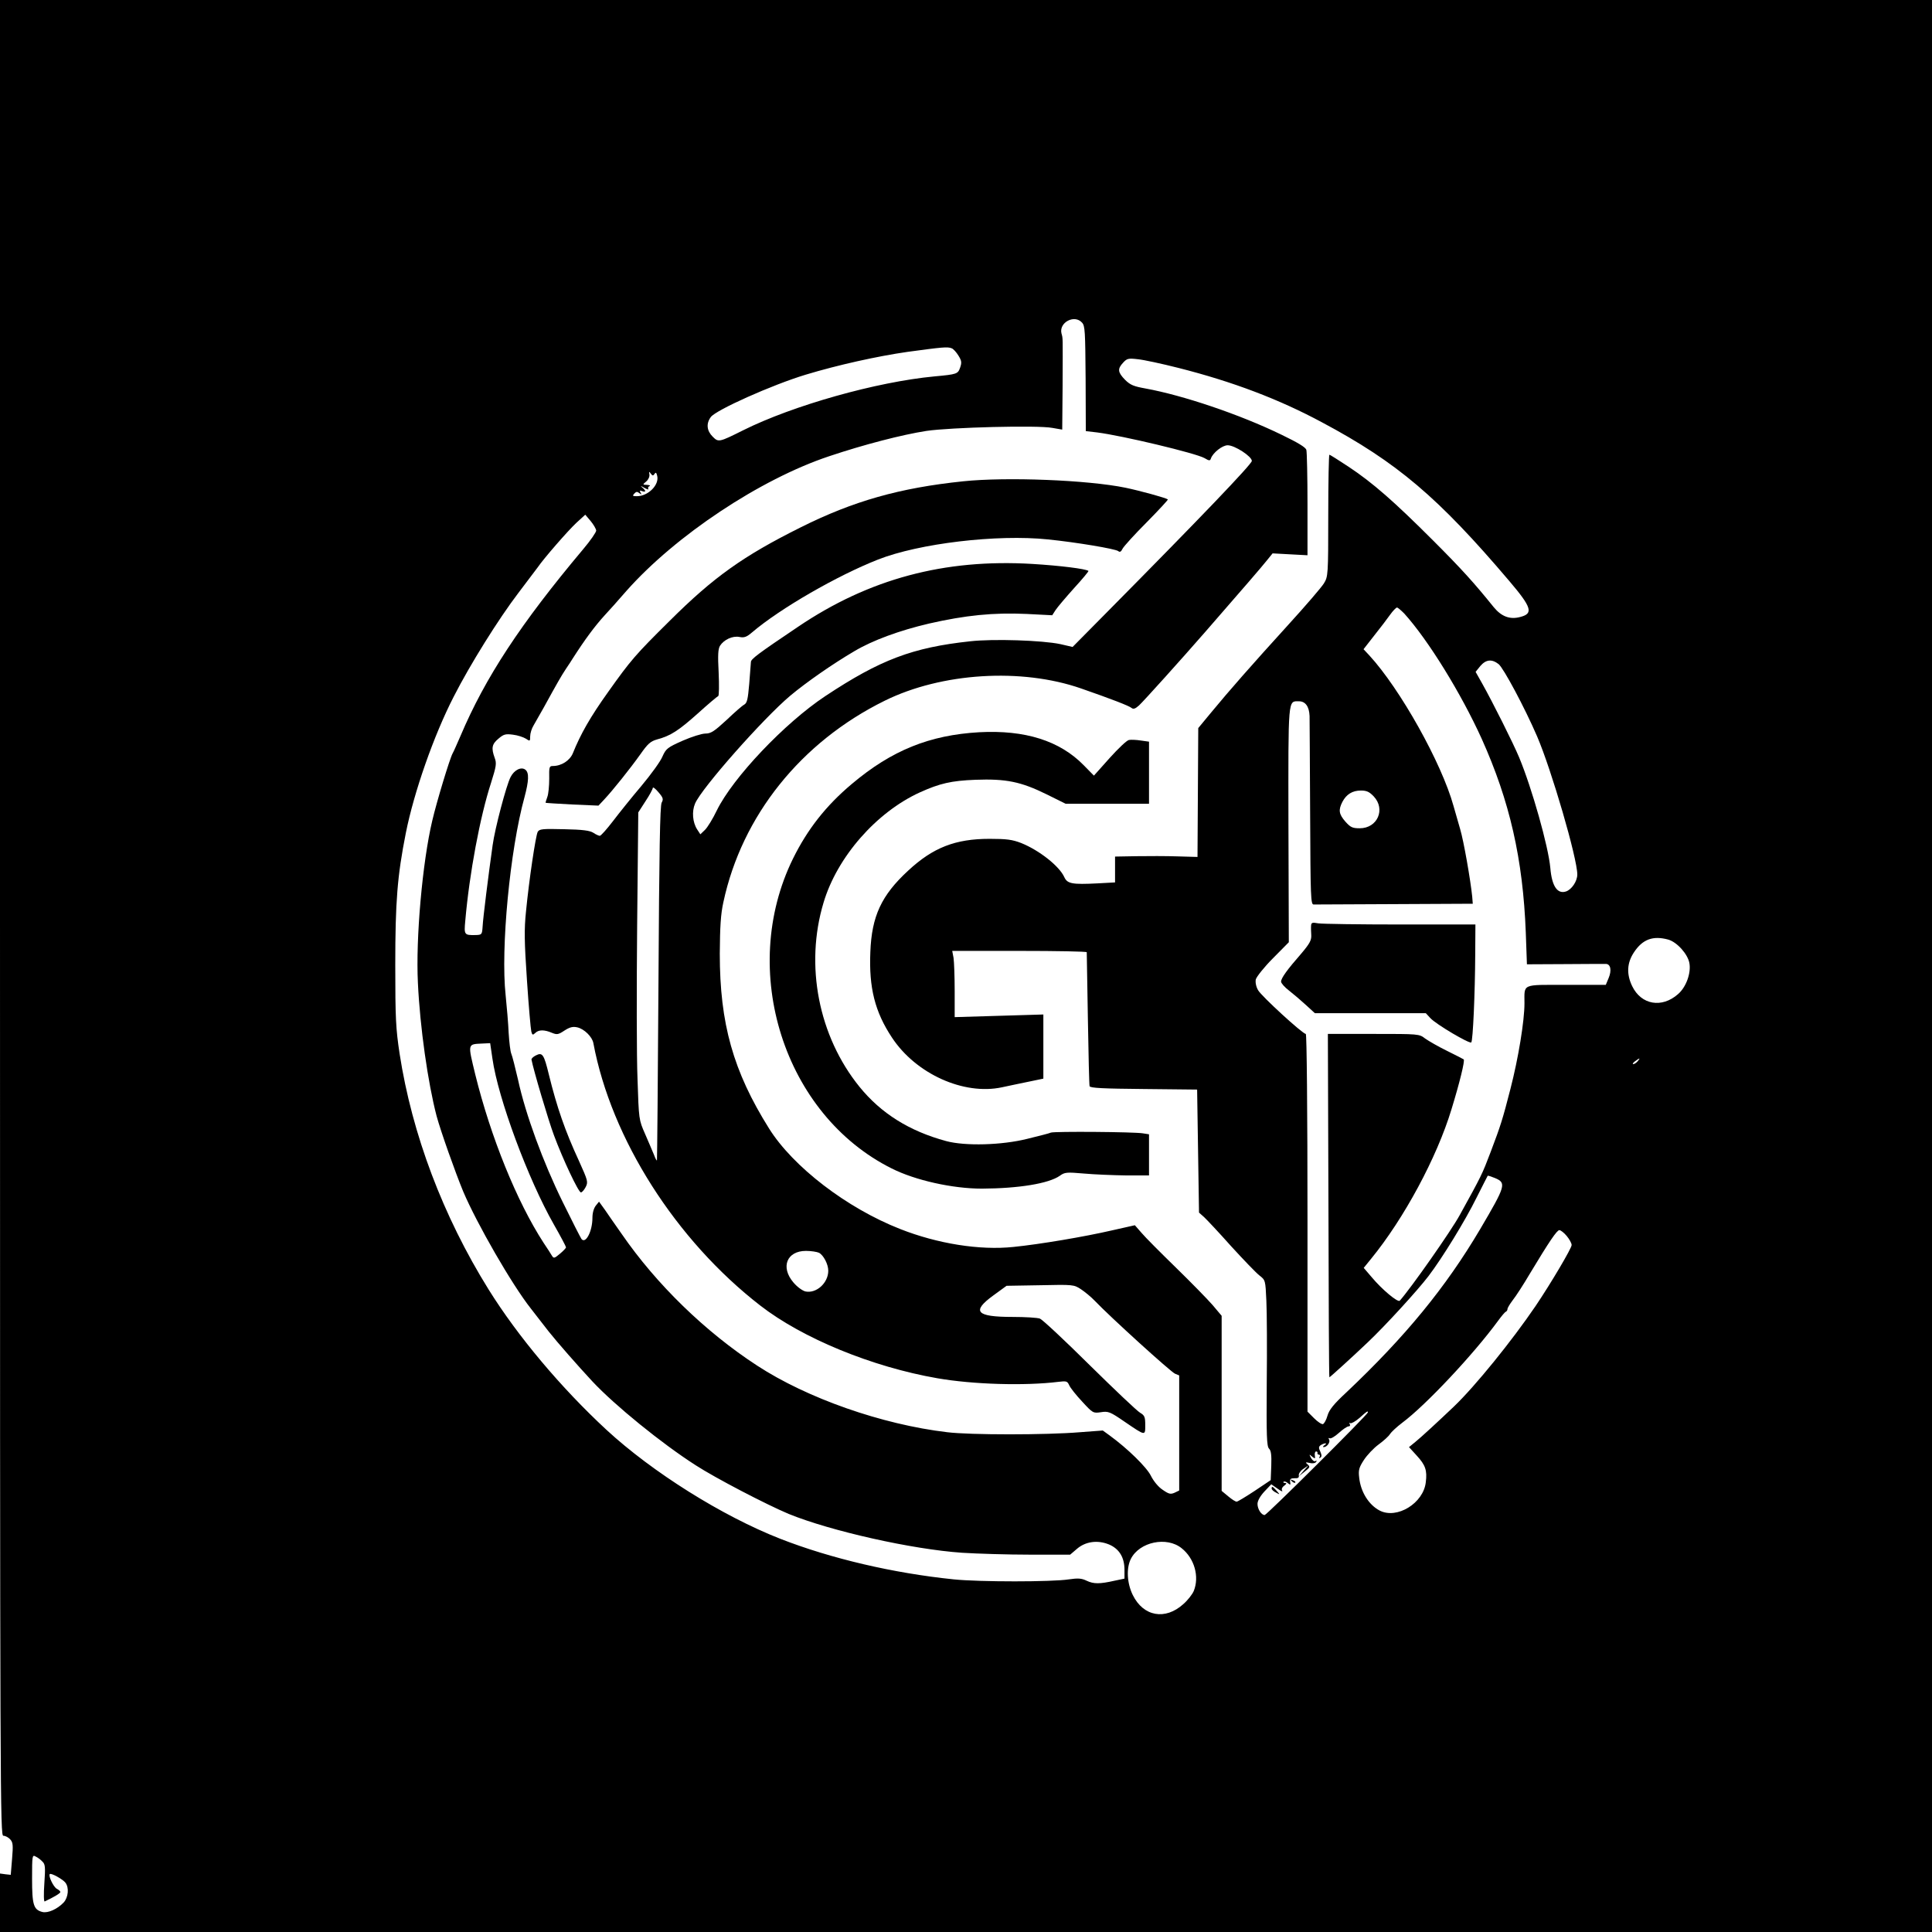
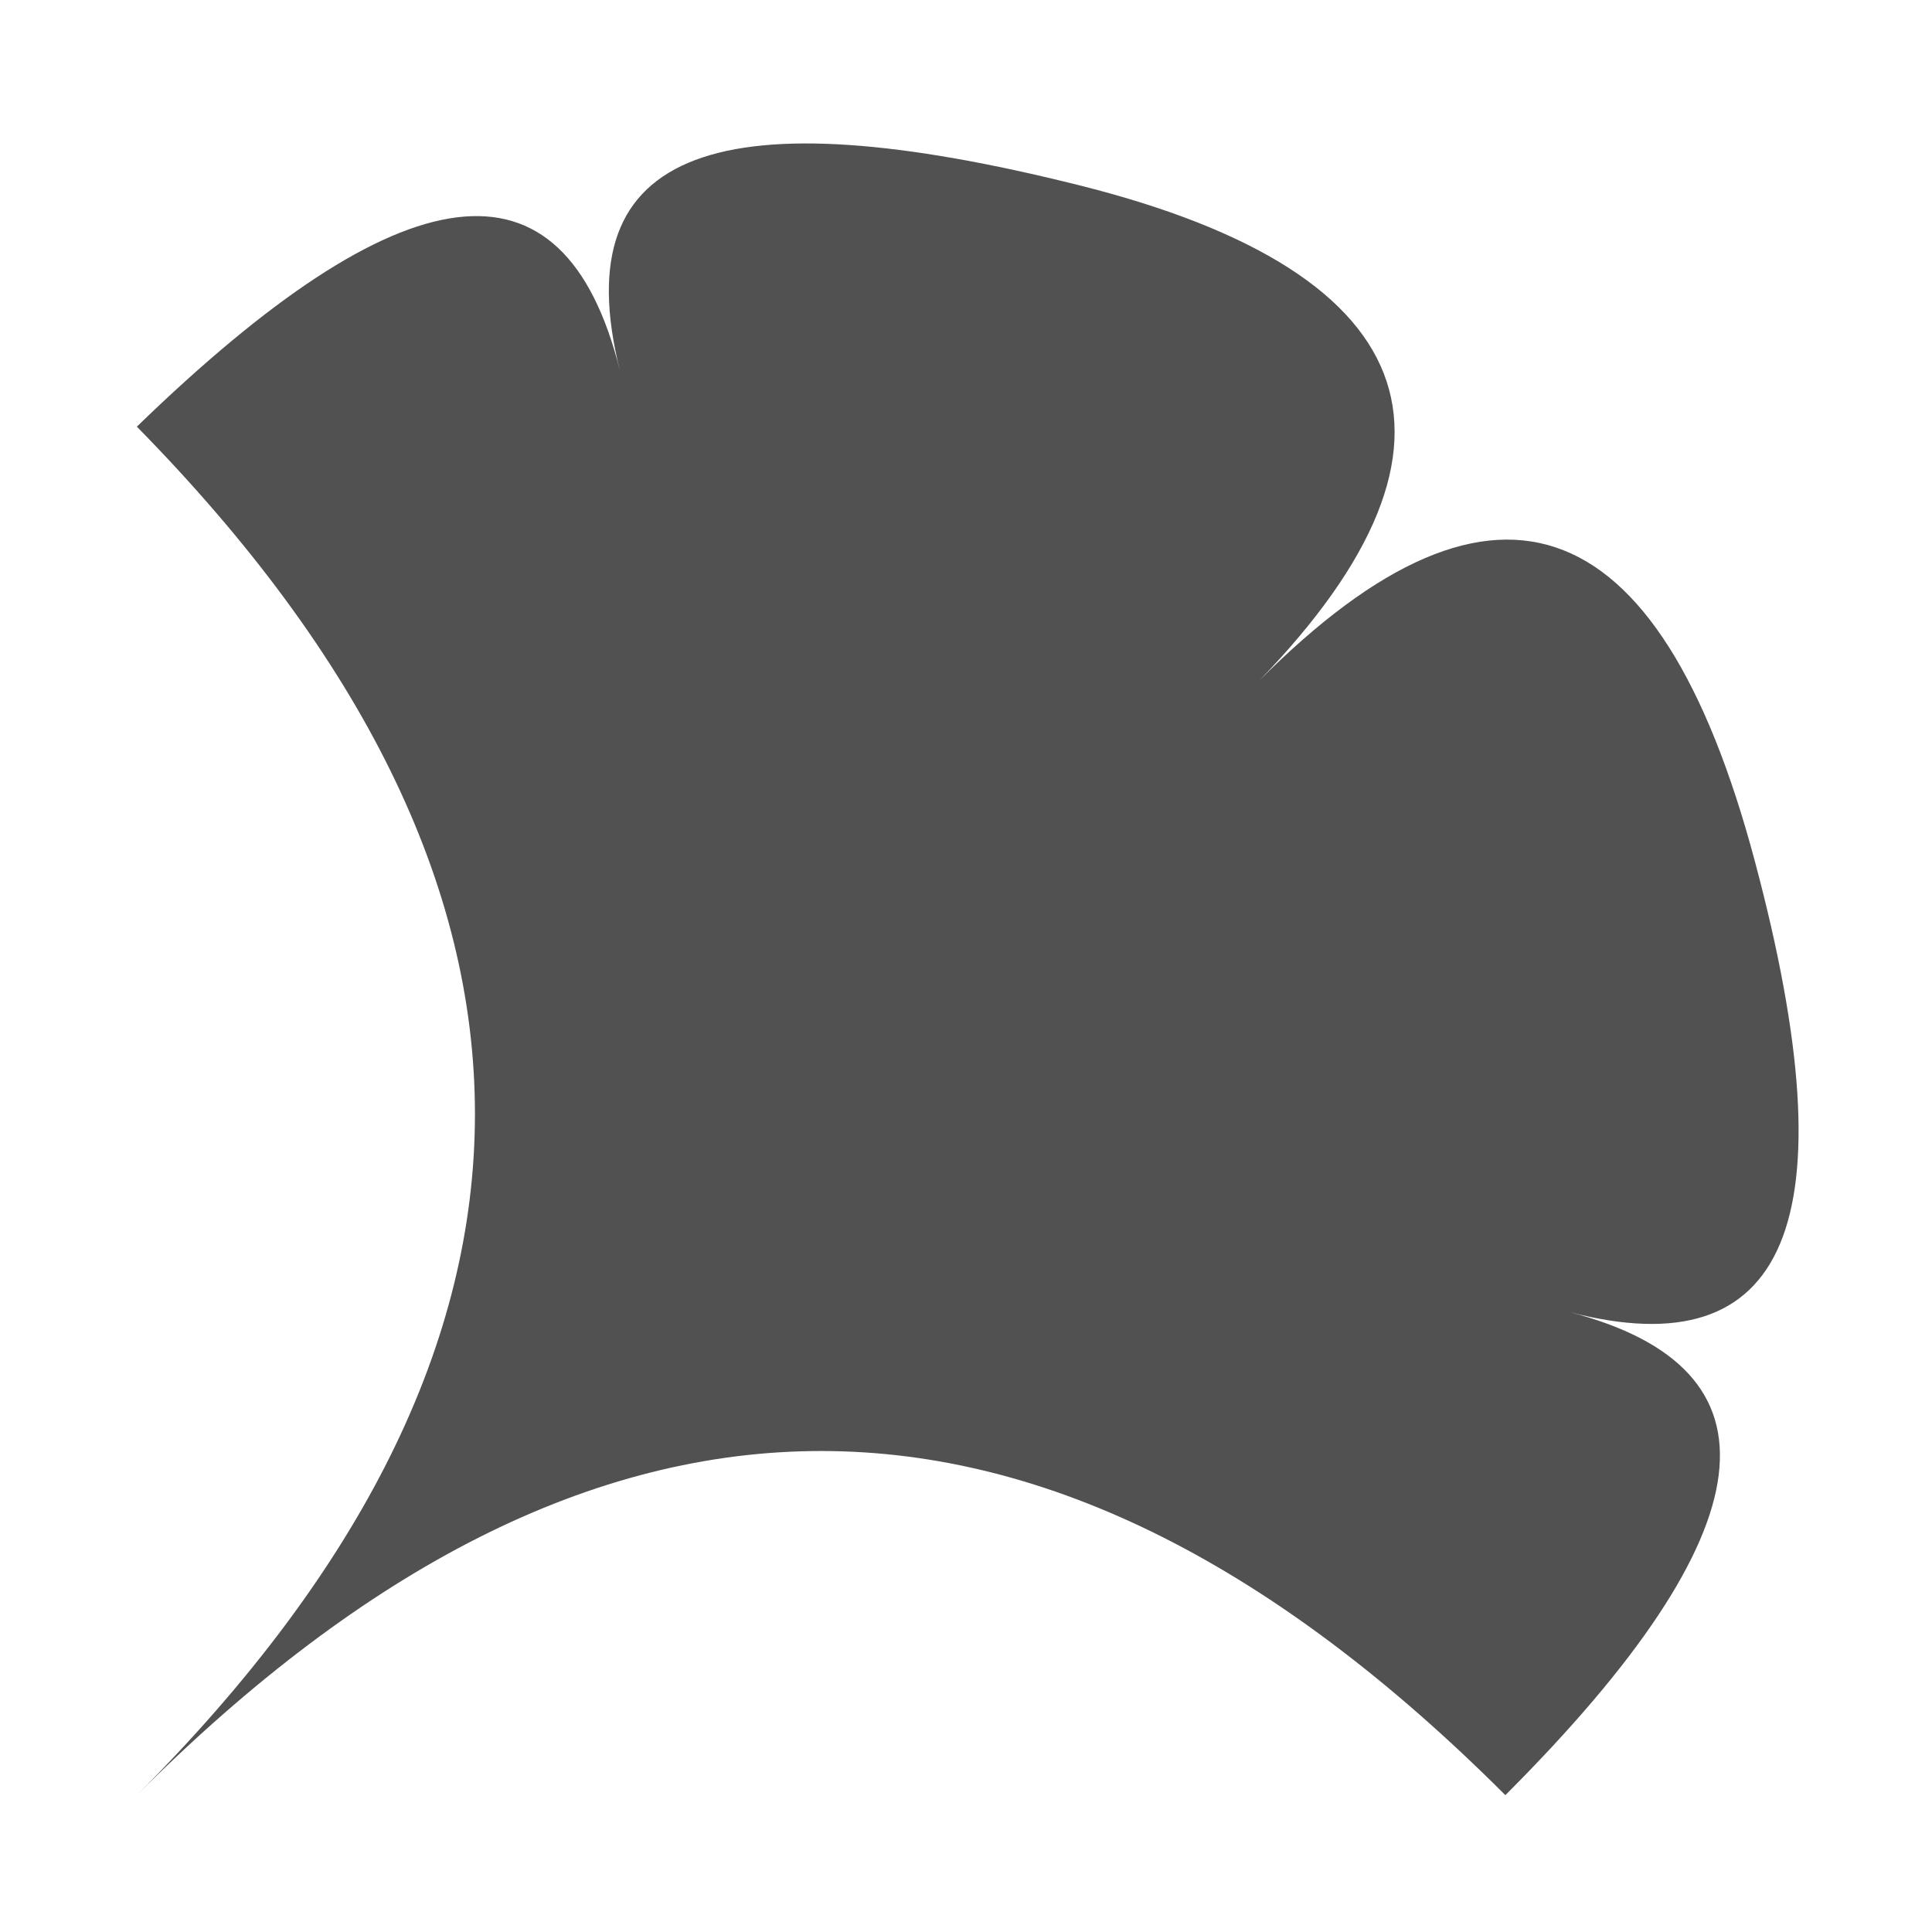
- <svg xmlns="http://www.w3.org/2000/svg" version="1.0" width="1024pt" height="1024pt" viewBox="0 0 1024 1024" preserveAspectRatio="xMidYMid meet">
-   <g transform="translate(0,1024) scale(0.1,-0.1)" fill="#000000" stroke="none">
-     <path d="M0 5375 c0 -4722 1 -4865 18 -4865 11 0 27 -9 36 -19 15 -16 16 -31 10 -103 l-7 -85 -28 3 -29 4 0 -155 0 -155 5120 0 5120 0 0 5120 0 5120 -5120 0 -5120 0 0 -4865z m5735 3155 c16 -17 17 -46 19 -297 l1 -278 60 -7 c134 -17 523 -110 569 -136 25 -15 30 -15 34 -2 11 31 61 70 89 70 37 0 128 -59 128 -83 0 -17 -275 -304 -770 -804 l-180 -182 -65 15 c-94 20 -355 29 -478 15 -306 -33 -477 -98 -767 -290 -216 -143 -491 -433 -576 -607 -21 -44 -50 -91 -63 -103 l-24 -23 -17 26 c-24 37 -29 95 -11 137 34 81 362 452 505 572 85 71 224 168 340 236 96 57 237 109 395 146 193 44 341 59 517 51 l136 -7 18 28 c10 15 54 67 98 116 44 48 78 89 76 91 -14 11 -149 28 -297 37 -466 28 -866 -79 -1242 -333 -214 -144 -250 -171 -250 -187 -1 -9 -5 -61 -9 -116 -7 -81 -11 -101 -27 -110 -10 -5 -52 -42 -94 -82 -64 -59 -82 -71 -111 -71 -19 0 -73 -17 -121 -38 -81 -36 -88 -42 -107 -84 -10 -25 -60 -94 -111 -155 -51 -60 -119 -145 -151 -187 -33 -43 -64 -78 -70 -78 -5 0 -21 7 -34 16 -19 12 -56 17 -155 19 -116 3 -131 1 -140 -14 -11 -21 -46 -256 -62 -421 -10 -96 -9 -160 5 -366 9 -137 20 -259 23 -271 5 -20 8 -20 21 -8 18 18 48 18 88 1 27 -11 34 -10 67 12 28 18 44 22 67 17 37 -8 80 -50 86 -84 95 -507 437 -1044 885 -1391 223 -173 592 -325 938 -385 189 -33 465 -41 642 -19 42 5 47 4 57 -18 6 -14 37 -53 69 -87 56 -61 58 -62 99 -56 39 6 48 3 125 -50 113 -77 110 -76 110 -18 0 42 -3 51 -27 65 -16 9 -136 123 -268 253 -132 131 -250 241 -263 246 -13 5 -78 9 -145 9 -194 0 -219 29 -102 114 l70 51 178 3 c176 4 179 3 216 -21 21 -14 54 -41 72 -60 85 -89 406 -380 427 -388 l22 -9 0 -305 0 -305 -25 -12 c-21 -9 -30 -7 -63 16 -23 15 -48 46 -62 74 -22 45 -123 144 -219 214 l-36 26 -120 -9 c-179 -15 -584 -15 -705 0 -346 41 -742 180 -1007 353 -275 179 -534 431 -718 698 -33 47 -73 104 -89 128 l-31 43 -17 -21 c-11 -14 -18 -39 -18 -65 0 -71 -36 -140 -58 -112 -5 7 -50 95 -100 197 -103 209 -197 465 -236 646 -15 65 -31 128 -36 139 -5 11 -11 61 -14 110 -2 50 -10 140 -16 200 -27 246 23 772 100 1050 23 86 25 129 5 145 -22 18 -60 -1 -79 -39 -22 -42 -83 -272 -95 -361 -22 -156 -51 -387 -53 -430 -3 -44 -4 -45 -38 -46 -59 -1 -61 1 -54 75 22 252 78 552 137 733 27 86 30 102 19 131 -19 52 -15 73 20 102 28 24 38 26 77 21 25 -3 55 -13 68 -21 22 -15 23 -14 23 12 0 16 8 42 18 58 10 17 34 59 54 95 72 131 92 166 117 204 14 21 31 46 36 55 66 103 118 173 171 231 18 19 70 77 115 129 260 293 708 591 1074 713 185 62 386 114 515 134 128 19 592 31 668 16 l52 -9 2 231 c1 272 2 249 -6 279 -14 58 69 102 109 57z m-691 -136 c9 -3 25 -21 36 -39 17 -27 18 -37 9 -63 -12 -34 -16 -36 -136 -47 -308 -29 -750 -154 -1013 -285 -130 -65 -132 -65 -163 -34 -31 31 -35 69 -10 103 25 37 325 171 503 225 172 52 380 98 540 121 185 25 212 28 234 19z m1202 -104 c288 -73 533 -166 760 -288 398 -212 617 -398 994 -842 119 -140 128 -172 58 -190 -55 -15 -100 2 -141 52 -105 130 -169 201 -322 354 -206 206 -319 305 -447 390 -53 35 -99 64 -102 64 -3 0 -6 -145 -6 -322 0 -317 -1 -324 -23 -360 -12 -20 -98 -120 -192 -223 -190 -209 -308 -343 -407 -463 l-67 -81 -2 -342 -2 -341 -106 3 c-58 2 -157 2 -218 1 l-113 -2 0 -69 0 -68 -92 -5 c-136 -7 -161 -2 -177 33 -26 58 -132 142 -229 181 -47 18 -77 22 -167 22 -181 0 -300 -46 -432 -169 -141 -130 -193 -241 -200 -431 -8 -189 24 -317 115 -454 127 -192 380 -306 582 -263 36 8 100 21 143 30 l77 16 0 170 0 170 -235 -7 -235 -7 0 138 c0 76 -3 155 -6 176 l-7 37 357 0 c196 0 356 -3 356 -7 0 -5 3 -163 6 -353 3 -190 7 -351 9 -357 3 -10 74 -13 287 -15 l283 -3 5 -326 5 -326 27 -24 c14 -13 79 -82 143 -154 65 -71 132 -141 150 -155 32 -25 32 -25 37 -135 3 -60 4 -258 2 -439 -2 -279 0 -331 12 -344 11 -10 14 -34 12 -91 l-3 -76 -85 -57 c-47 -31 -90 -57 -95 -57 -6 -1 -26 12 -45 28 l-35 29 0 464 0 464 -48 57 c-27 31 -115 121 -195 199 -81 79 -163 161 -182 184 l-35 40 -120 -27 c-147 -34 -384 -74 -523 -88 -179 -19 -403 17 -601 95 -283 111 -568 330 -695 533 -190 303 -261 556 -261 926 1 144 5 210 19 273 98 458 411 849 855 1068 302 149 725 175 1041 65 161 -56 254 -92 267 -103 10 -8 20 -5 40 13 24 22 224 244 353 392 196 225 299 344 325 377 l30 37 92 -5 93 -5 0 269 c0 148 -3 278 -6 289 -3 14 -45 39 -132 81 -222 108 -523 209 -721 245 -61 11 -80 18 -108 46 -39 40 -41 58 -10 91 20 22 28 24 78 18 31 -3 128 -24 215 -46z m-2777 -562 c6 10 10 8 14 -9 13 -48 -47 -109 -108 -109 -22 0 -24 2 -13 14 10 11 16 11 27 2 12 -9 13 -8 6 3 -6 11 -4 13 8 8 22 -8 22 2 0 20 -11 9 -6 8 11 -2 16 -9 26 -12 22 -7 -3 6 0 13 6 15 7 3 2 6 -12 7 -25 1 -25 1 -5 18 11 9 19 26 17 37 -3 17 -1 17 7 5 9 -12 13 -13 20 -2z m-309 -300 c0 -9 -31 -54 -70 -100 -331 -394 -518 -679 -649 -988 -18 -41 -36 -83 -42 -93 -15 -27 -85 -258 -108 -357 -52 -219 -88 -624 -76 -860 11 -235 53 -529 99 -705 22 -81 98 -296 141 -400 72 -170 259 -495 359 -621 25 -33 68 -87 94 -121 46 -58 153 -180 232 -265 119 -127 366 -328 547 -444 105 -68 374 -208 493 -258 223 -91 655 -188 920 -206 80 -5 241 -10 359 -10 l213 0 34 29 c46 41 111 50 172 25 54 -23 82 -68 82 -135 l0 -46 -52 -11 c-80 -18 -111 -18 -149 0 -27 13 -46 14 -94 7 -89 -14 -473 -14 -610 0 -321 33 -650 110 -919 215 -309 121 -678 353 -921 577 -243 225 -471 497 -625 744 -242 389 -406 823 -472 1250 -20 133 -23 186 -23 470 0 336 11 473 56 700 43 216 148 517 254 723 86 169 237 411 343 550 48 63 94 124 102 135 32 47 160 194 205 236 l47 43 28 -33 c16 -19 29 -42 30 -51z m4283 -440 c128 -142 301 -423 410 -663 149 -331 219 -638 234 -1028 l6 -168 201 1 c111 1 209 1 218 1 25 -1 31 -35 14 -75 l-15 -36 -209 0 c-240 0 -222 8 -222 -98 0 -94 -33 -293 -74 -452 -42 -164 -52 -195 -105 -335 -46 -121 -48 -125 -164 -335 -45 -83 -259 -388 -318 -454 -10 -11 -95 60 -149 125 l-42 49 39 48 c174 213 348 535 426 792 43 140 72 258 65 265 -1 1 -41 22 -88 45 -47 23 -99 53 -117 66 -31 24 -34 24 -273 24 l-242 0 3 -910 c1 -500 3 -910 5 -910 3 0 120 106 203 185 94 89 264 275 322 351 74 97 196 296 255 416 31 62 58 114 59 116 2 2 19 -4 39 -12 61 -26 57 -40 -79 -271 -182 -308 -396 -569 -708 -864 -68 -63 -92 -93 -101 -124 -6 -22 -17 -42 -24 -45 -7 -2 -28 12 -47 31 l-35 35 0 1001 c0 604 -4 1001 -9 1001 -17 0 -236 201 -253 232 -11 19 -15 42 -12 57 4 14 44 65 91 112 l84 85 -2 623 c-1 681 -3 654 56 654 34 0 54 -28 56 -78 0 -22 2 -256 3 -520 2 -443 3 -480 19 -479 9 0 203 1 430 2 l413 2 -3 38 c-9 88 -45 295 -64 358 -11 38 -27 93 -35 122 -63 228 -283 621 -447 799 l-30 32 57 73 c32 40 70 90 84 110 15 21 31 37 36 38 5 0 22 -15 39 -32z m500 -268 c26 -21 138 -230 204 -383 76 -177 213 -646 213 -732 0 -36 -30 -80 -60 -90 -46 -15 -75 29 -83 125 -10 113 -98 424 -165 585 -32 77 -141 294 -196 392 l-35 62 25 31 c30 35 61 38 97 10z m-4436 -734 c-9 -16 -13 -255 -17 -956 -3 -514 -7 -937 -8 -940 -2 -3 -9 11 -16 30 -8 19 -29 69 -47 110 -33 75 -33 76 -40 290 -5 118 -5 485 -2 814 l6 600 38 59 c22 33 39 65 39 71 1 6 14 -4 30 -23 25 -29 27 -37 17 -55z m3774 33 c64 -68 20 -169 -74 -169 -39 0 -49 5 -76 35 -35 40 -38 62 -16 105 21 40 53 60 98 60 31 0 45 -7 68 -31z m1561 -759 c46 -13 103 -76 112 -124 10 -53 -17 -128 -60 -165 -86 -76 -195 -57 -243 42 -31 64 -28 123 9 179 46 70 101 90 182 68z m-6232 -631 c30 -211 189 -639 325 -878 36 -63 65 -118 65 -122 0 -4 -14 -19 -32 -34 -30 -25 -33 -26 -43 -10 -5 9 -25 40 -44 68 -142 219 -280 560 -362 892 -40 166 -42 160 37 164 l42 2 12 -82z m6070 -14 c-7 -8 -17 -15 -23 -15 -6 0 -2 7 9 15 25 19 30 19 14 0z m-376 -926 c14 -17 26 -38 26 -48 0 -17 -110 -203 -191 -323 -125 -184 -320 -425 -433 -533 -82 -78 -176 -165 -205 -188 l-33 -27 41 -45 c46 -50 56 -78 48 -141 -12 -111 -153 -198 -245 -150 -57 30 -100 98 -108 174 -5 40 -1 54 25 94 17 26 52 63 78 82 26 19 54 44 60 55 7 11 36 38 65 60 125 93 378 363 507 539 19 26 38 49 43 50 4 2 8 8 8 14 0 6 13 27 28 47 16 20 57 83 91 141 103 171 143 230 156 230 7 0 25 -14 39 -31z m-3963 -89 c24 -13 49 -61 49 -95 0 -65 -63 -122 -121 -110 -16 4 -44 24 -64 48 -69 81 -35 167 67 167 27 0 58 -5 69 -10z m2909 -846 c0 -11 -536 -544 -547 -544 -18 0 -38 32 -38 59 0 16 14 41 36 65 l37 39 33 -23 c18 -13 29 -18 25 -11 -5 7 -1 18 10 26 14 11 15 14 5 15 -8 0 -11 3 -8 6 4 4 14 1 23 -7 14 -11 15 -10 12 7 -2 15 3 19 23 19 19 -1 25 3 23 15 -2 8 8 24 23 34 l28 19 -25 -28 -25 -29 31 25 c27 21 29 25 15 37 -14 12 -12 13 11 8 15 -4 30 -1 34 6 4 7 3 8 -4 4 -6 -4 -16 4 -23 16 -11 21 -11 22 5 8 16 -13 18 -12 15 5 -2 11 1 21 6 22 6 0 9 -3 8 -8 -2 -5 2 -9 8 -9 5 0 7 -5 3 -12 -4 -7 -3 -8 4 -4 8 5 8 13 0 32 -10 20 -9 27 3 35 8 5 19 9 24 9 6 0 3 -5 -5 -10 -8 -5 -10 -10 -4 -10 18 0 37 28 28 41 -4 7 -3 9 3 6 6 -4 28 9 49 28 21 19 44 35 52 35 7 0 10 5 6 12 -4 6 -3 8 3 5 5 -3 27 9 49 28 41 37 44 38 44 29z m-987 -720 c68 -54 95 -151 64 -227 -8 -18 -32 -49 -55 -69 -96 -87 -212 -66 -268 48 -31 63 -35 143 -10 192 46 90 190 120 269 56z m-6038 -1661 c15 -14 16 -30 10 -116 -4 -55 -3 -98 2 -95 47 22 83 43 83 50 0 4 -9 12 -19 17 -18 10 -46 69 -37 78 7 7 70 -28 83 -46 20 -26 15 -77 -9 -104 -34 -36 -84 -58 -113 -51 -47 12 -55 37 -55 177 0 123 1 127 19 117 11 -5 27 -17 36 -27z" />
-     <path d="M5105 7689 c-337 -35 -583 -105 -861 -244 -305 -152 -462 -264 -694 -495 -183 -181 -207 -209 -327 -378 -95 -133 -146 -223 -187 -325 -16 -38 -60 -67 -106 -67 -19 0 -20 -6 -19 -67 0 -38 -4 -81 -10 -97 -6 -16 -10 -30 -9 -31 2 -1 65 -5 142 -9 l138 -6 30 32 c45 48 138 164 192 240 40 57 54 69 89 79 71 19 113 46 216 138 54 49 103 90 108 92 4 2 5 58 2 124 -5 94 -3 125 7 142 21 33 67 54 103 47 25 -5 38 -1 68 25 148 126 450 300 666 385 218 86 631 135 901 107 149 -15 358 -50 373 -62 8 -7 15 -4 23 13 7 13 64 76 128 140 64 65 114 119 112 121 -10 8 -148 46 -225 62 -200 41 -631 58 -860 34z" />
-     <path d="M2840 4646 c-14 -7 -24 -17 -23 -22 10 -54 90 -324 119 -401 47 -127 130 -303 143 -303 6 0 17 13 25 28 14 27 12 34 -35 138 -74 160 -117 284 -160 459 -26 107 -34 119 -69 101z" />
-     <path d="M5190 6359 c-263 -15 -464 -96 -675 -274 -137 -115 -235 -240 -312 -396 -291 -592 -48 -1357 523 -1642 125 -63 323 -107 478 -107 197 1 354 27 413 68 26 19 36 20 128 12 55 -5 155 -9 223 -10 l122 0 0 109 0 109 -32 5 c-45 8 -469 11 -488 4 -8 -4 -64 -18 -125 -33 -135 -34 -330 -39 -430 -12 -196 53 -345 147 -459 287 -218 269 -291 645 -191 977 72 242 280 479 510 584 106 48 167 62 295 67 162 6 241 -10 377 -77 l101 -50 221 0 221 0 0 164 0 165 -43 6 c-24 4 -53 5 -63 3 -11 -1 -57 -45 -103 -96 l-83 -93 -54 55 c-127 130 -311 188 -554 175z" />
-     <path d="M6949 5334 c-1 -11 0 -34 1 -52 1 -26 -9 -44 -52 -95 -76 -87 -108 -131 -108 -150 0 -8 19 -30 43 -48 23 -18 63 -52 89 -76 l47 -43 294 0 294 0 24 -26 c30 -33 208 -138 217 -129 9 8 20 262 21 468 l1 157 -397 0 c-219 0 -415 3 -435 6 -33 6 -38 4 -39 -12z" />
-     <path d="M6847 2389 c7 -7 15 -10 18 -7 3 3 -2 9 -12 12 -14 6 -15 5 -6 -5z" />
-     <path d="M6740 2350 c0 -5 10 -15 23 -21 22 -12 22 -12 3 10 -21 23 -26 26 -26 11z" />
-   </g>
+ <svg xmlns="http://www.w3.org/2000/svg" version="1.1" x="0px" y="0px" width="24px" height="24px" viewBox="0 0 24 24">
+   <style type="text/css">
+ 	.st0{fill:#515151;}
+ </style>
+   <path class="st0" d="M1.7,22.3c5.7-5.7,11.3-5.7,17,0c3.3-3.3,3.5-5.3,0.8-6c2.7,0.7,3.5-1.1,2.3-5.6s-3.3-5.2-6.3-2.1  c3-3,2.3-5.2-2.1-6.3S7,1.8,7.7,4.6C7,1.8,5,2.1,1.7,5.3C7.3,11,7.3,16.7,1.7,22.3" />
</svg>
